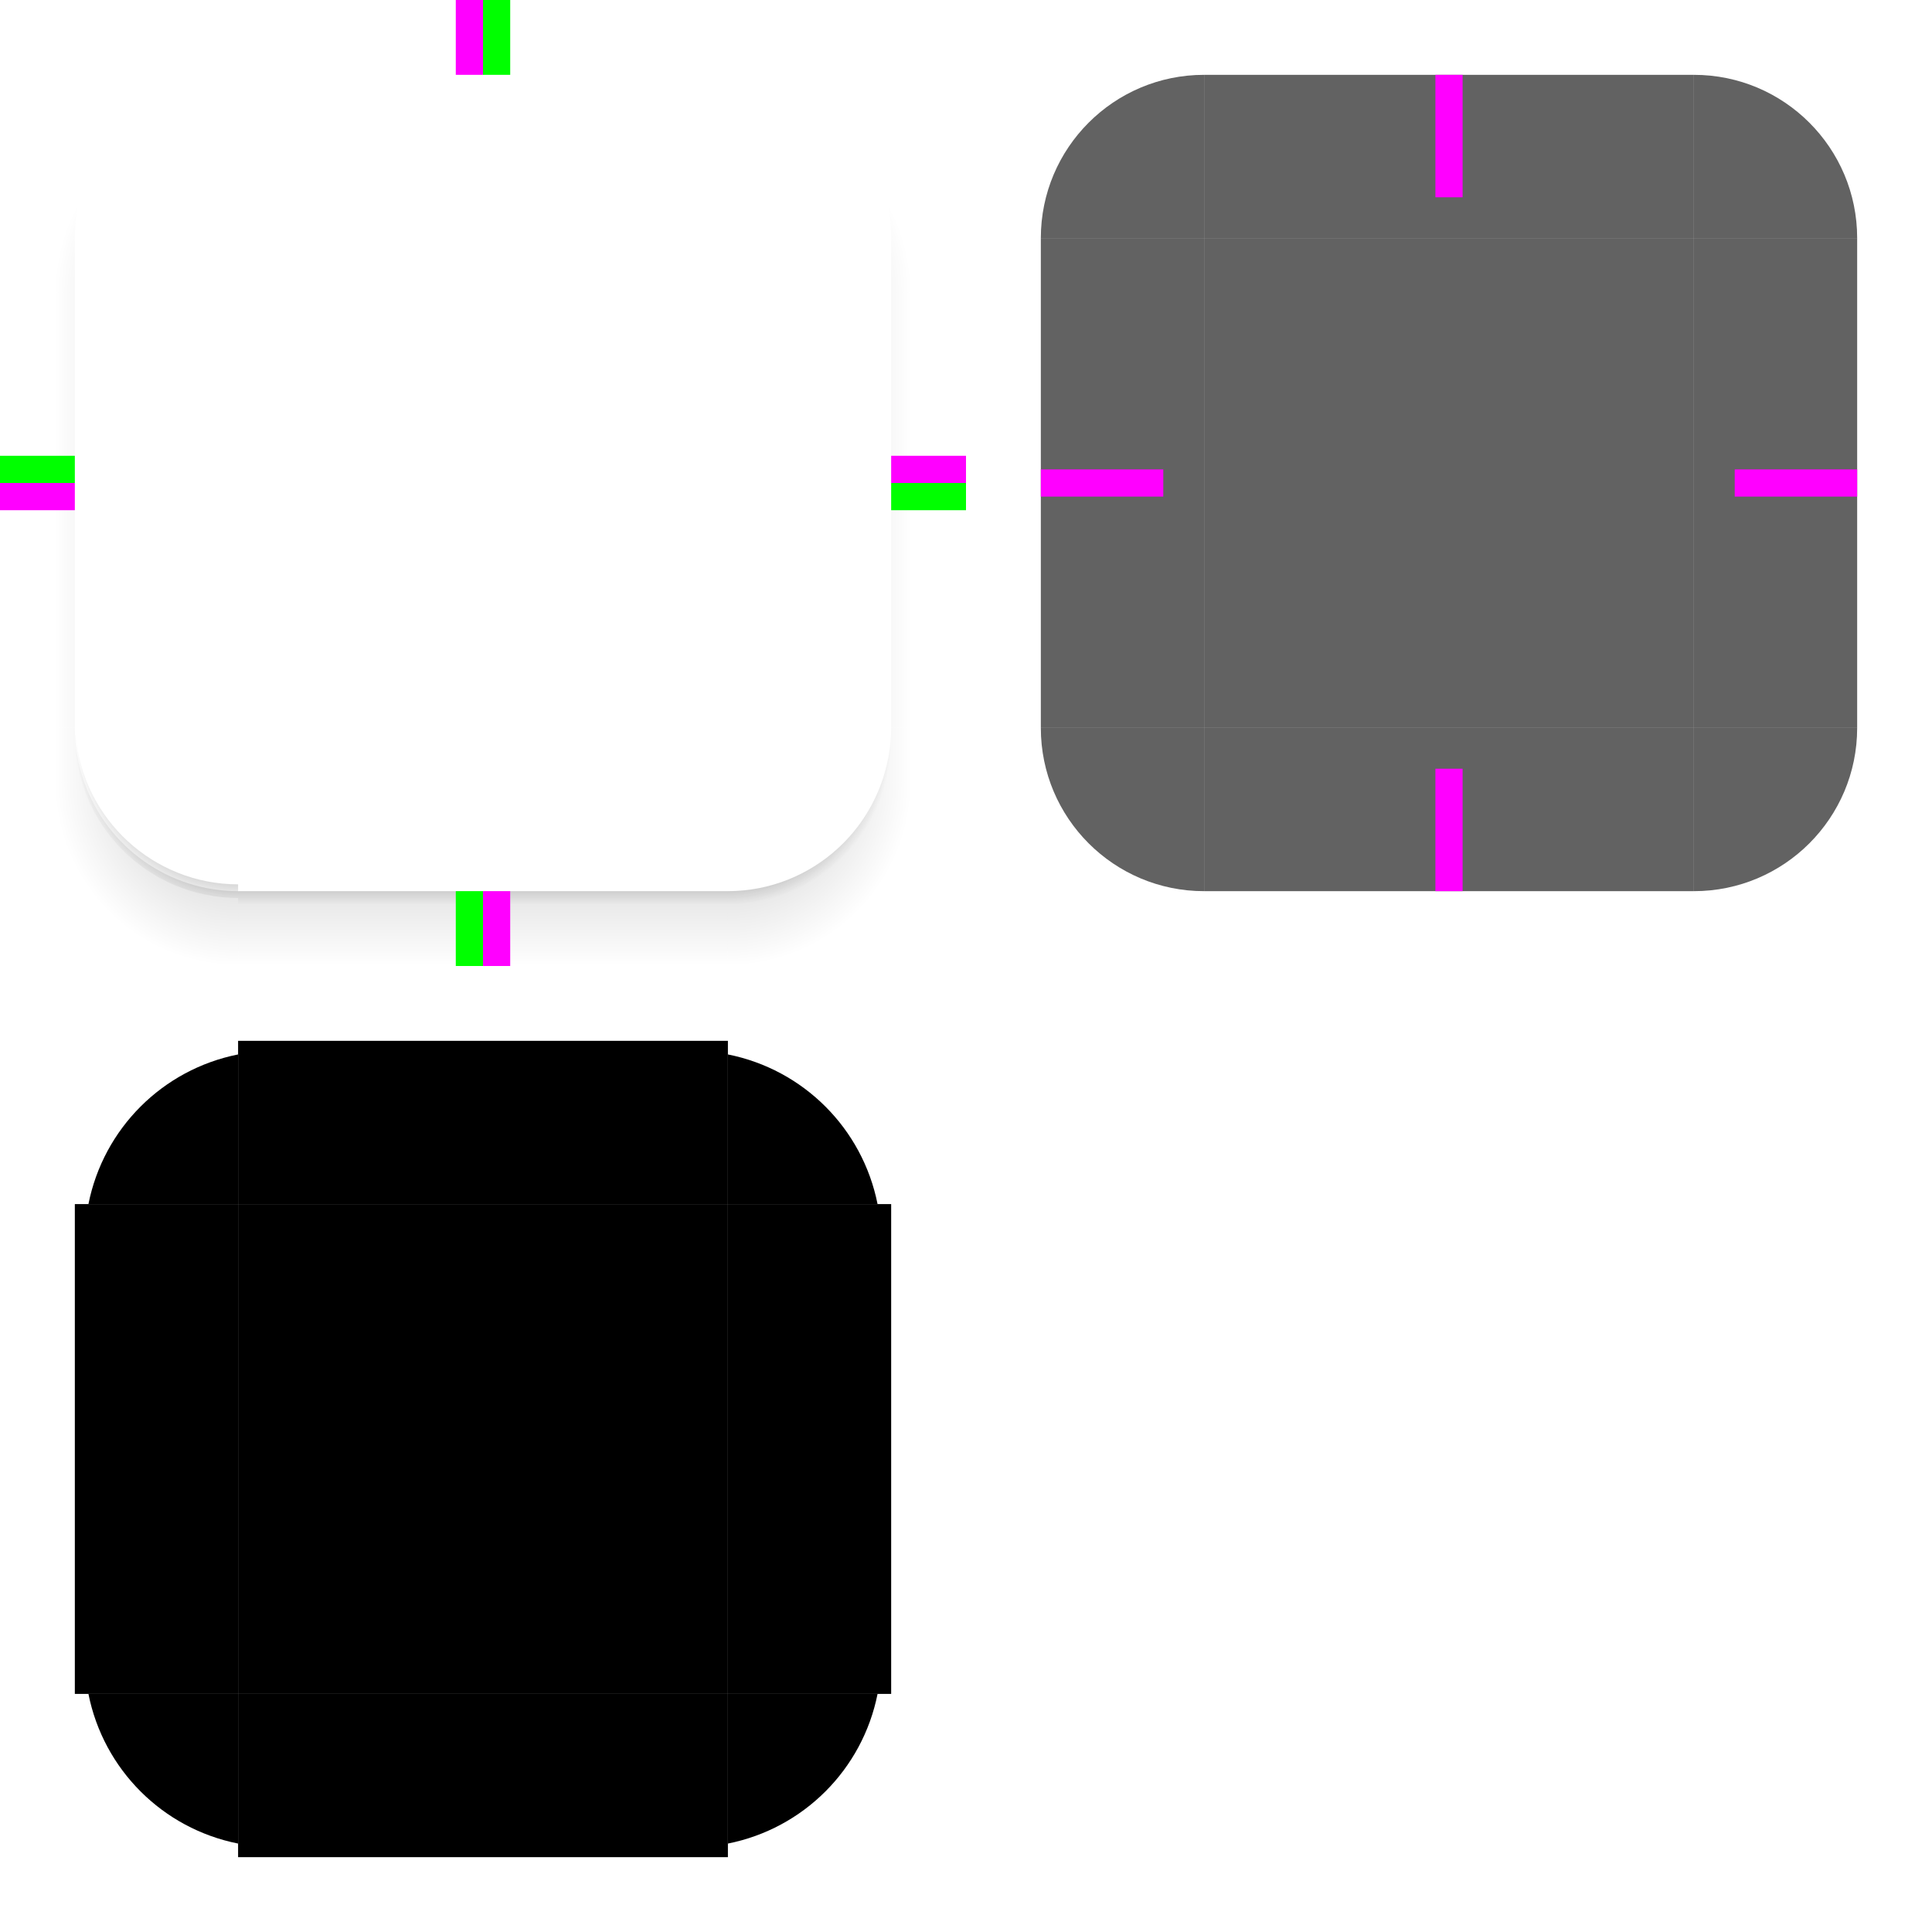
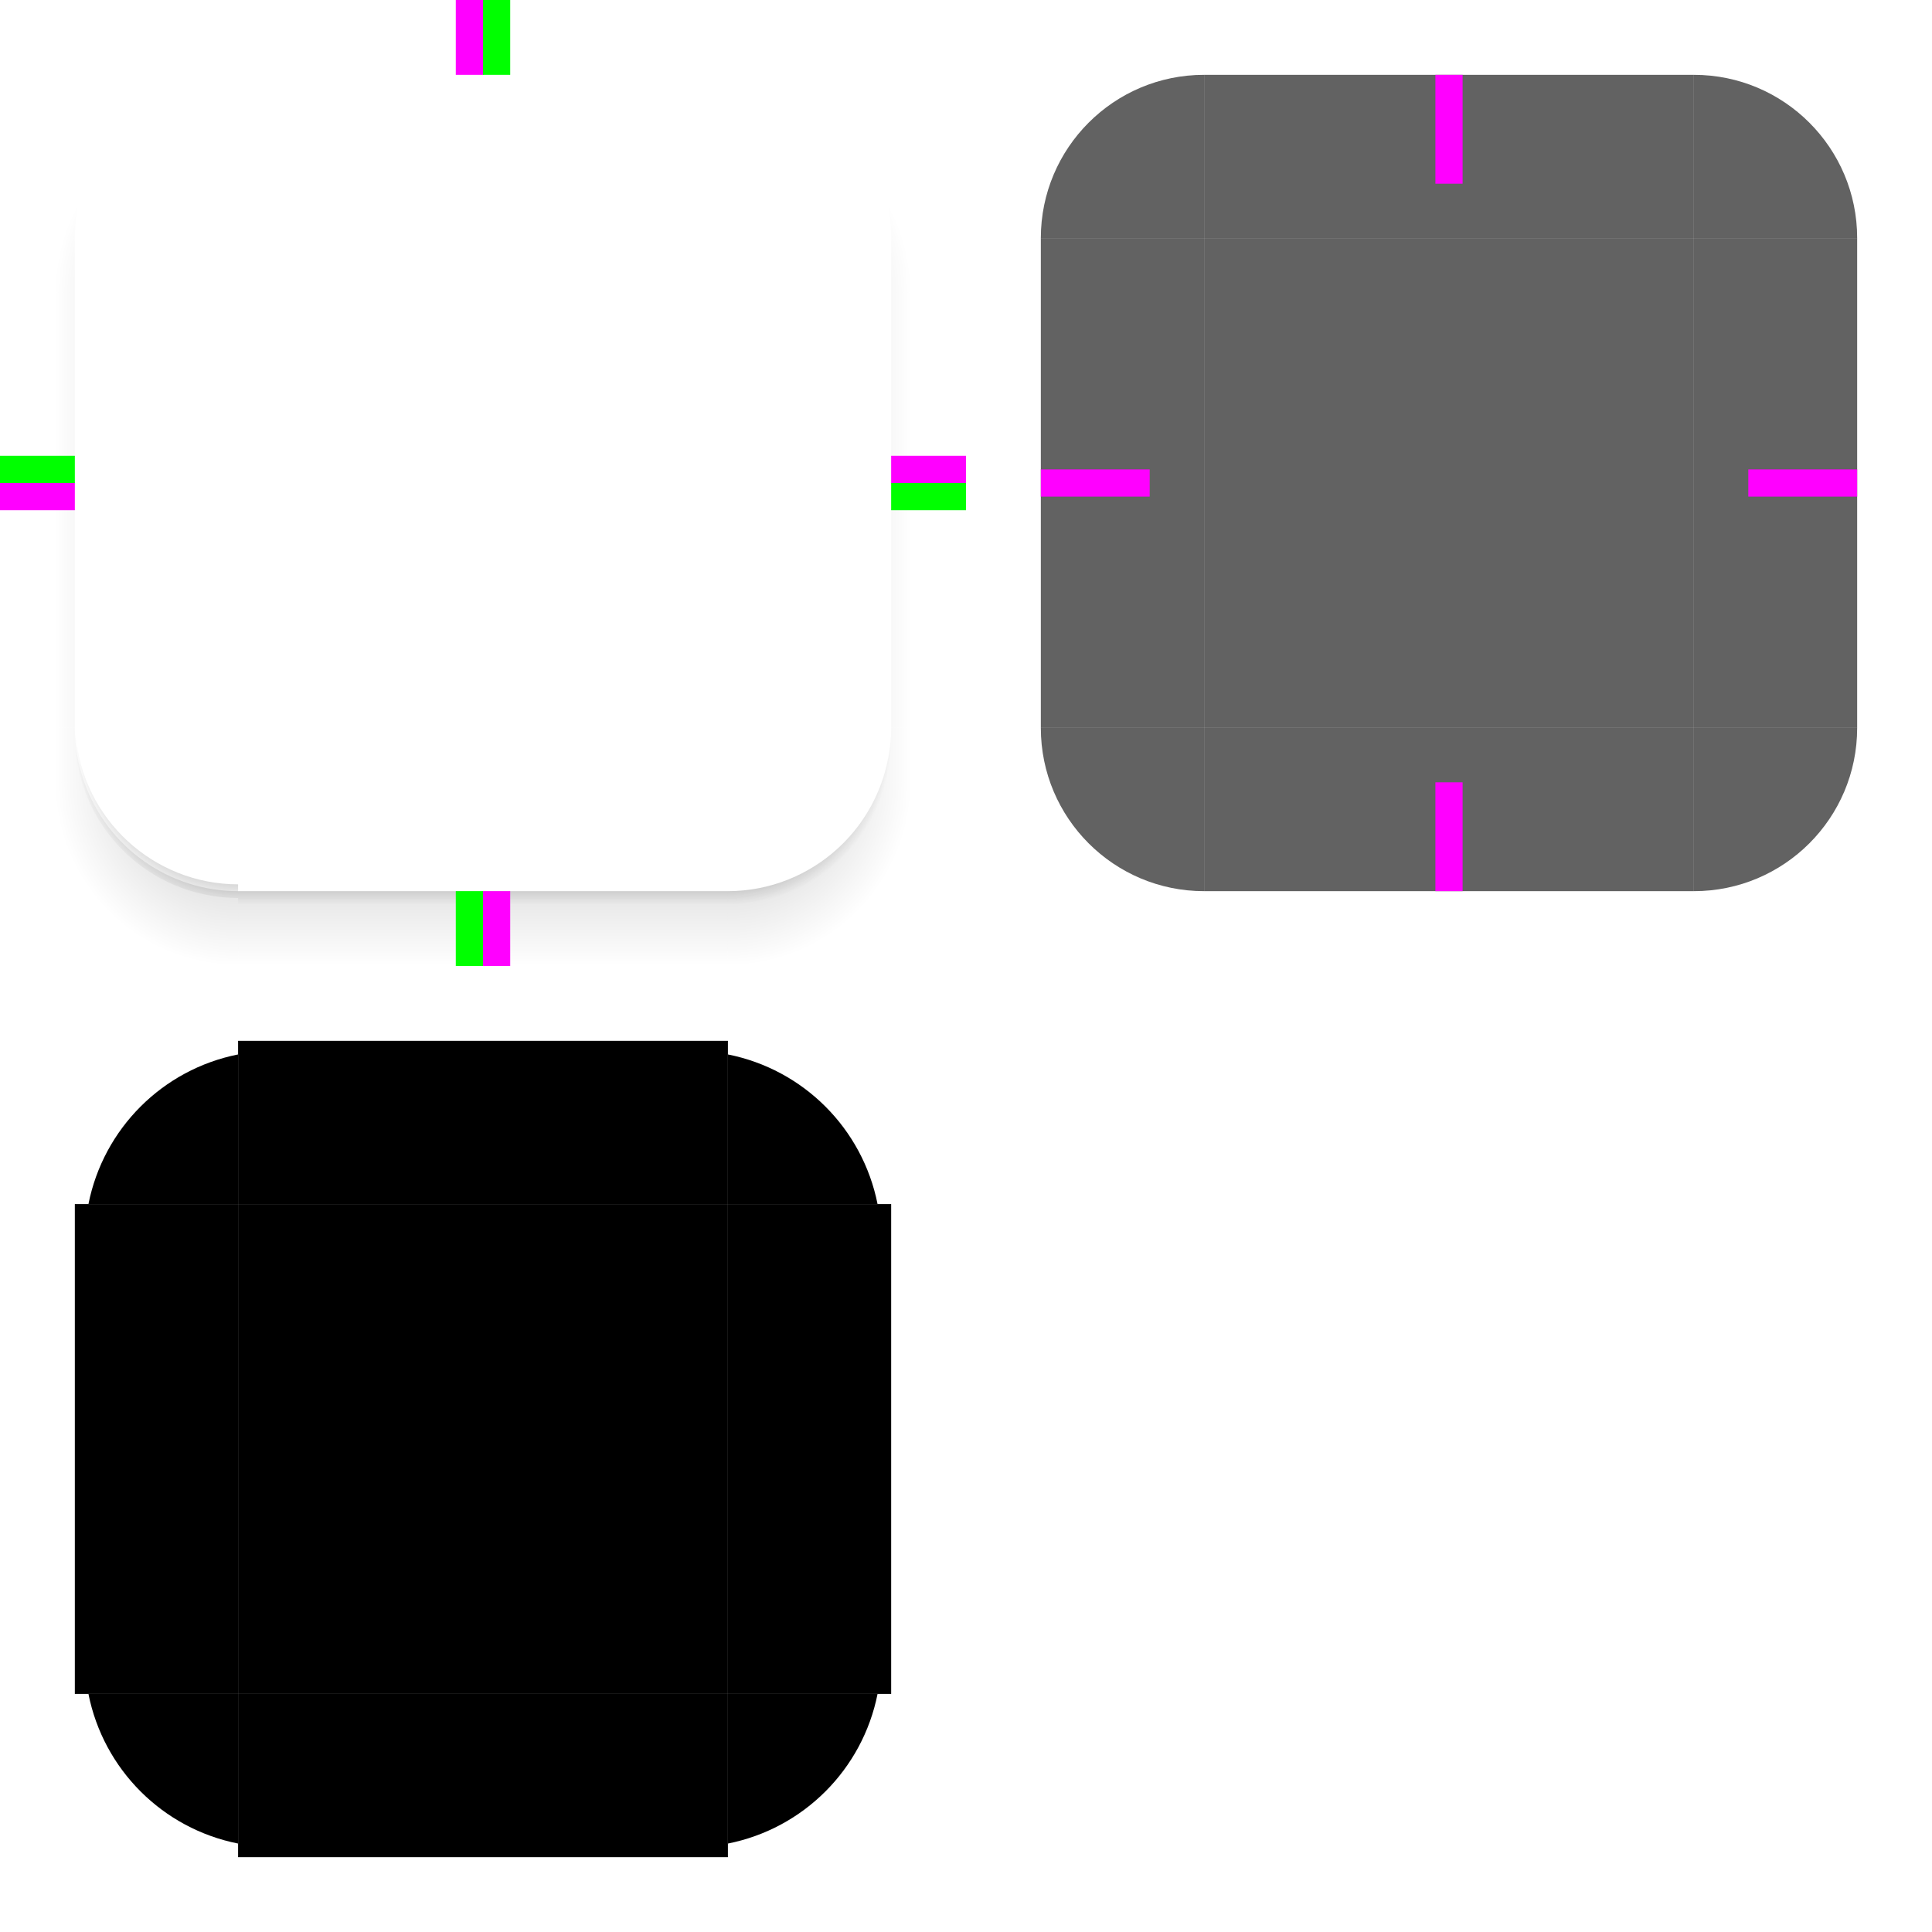
<svg xmlns="http://www.w3.org/2000/svg" xmlns:xlink="http://www.w3.org/1999/xlink" width="142" height="142" viewBox="0 0 142 142" version="1.1">
  <defs>
    <style id="current-color-scheme" type="text/css">
      .ColorScheme-Background {
        color: #2e2e2e;
      }
    </style>
    <linearGradient id="ag">
      <stop stop-opacity="1" offset="0.407" />
      <stop stop-opacity="0" offset="1" />
    </linearGradient>
    <radialGradient xlink:href="#ag" id="ag-tl" cx="17.5" cy="21.5" r="13.5" gradientUnits="userSpaceOnUse" />
    <radialGradient xlink:href="#ag" id="ag-tr" cx="53.5" cy="21.5" r="13.5" gradientUnits="userSpaceOnUse" />
    <linearGradient xlink:href="#ag" id="ag-l" x1="17.5" y1="39.5" x2="4" y2="39.5" gradientUnits="userSpaceOnUse" />
    <linearGradient xlink:href="#ag" id="ag-r" x1="53.5" y1="39.5" x2="67" y2="39.5" gradientUnits="userSpaceOnUse" />
    <radialGradient xlink:href="#ag" id="ag-bl" cx="17.5" cy="57.5" r="13.5" gradientUnits="userSpaceOnUse" />
    <linearGradient xlink:href="#ag" id="ag-b" x1="35.5" y1="57.5" x2="35.5" y2="71" gradientUnits="userSpaceOnUse" />
    <radialGradient xlink:href="#ag" id="ag-br" cx="53.5" cy="57.5" r="13.5" gradientUnits="userSpaceOnUse" />
    <linearGradient id="bg">
      <stop stop-opacity="1" offset="0.75" />
      <stop stop-opacity="0" offset="1" />
    </linearGradient>
    <linearGradient xlink:href="#bg" id="bg-l" x1="17.5" y1="36.5" x2="5.5" y2="36.5" gradientUnits="userSpaceOnUse" />
    <linearGradient xlink:href="#bg" id="bg-r" x1="53.5" y1="36.5" x2="65.5" y2="36.5" gradientUnits="userSpaceOnUse" />
    <radialGradient xlink:href="#bg" id="bg-bl" cx="17.5" cy="54.5" r="12" gradientUnits="userSpaceOnUse" />
    <linearGradient xlink:href="#bg" id="bg-b" x1="35.5" y1="54.5" x2="35.5" y2="66.5" gradientUnits="userSpaceOnUse" />
    <radialGradient xlink:href="#bg" id="bg-br" cx="53.5" cy="54.5" r="12" gradientUnits="userSpaceOnUse" />
  </defs>
  <g transform="translate(71)" class="ColorScheme-Background" fill="currentColor" opacity="0.75">
    <path id="topleft" d="m 17.5,5.5 a 12,12 0 0 0 -12,12 h 12 z" />
    <rect id="top" width="36" height="12" x="17.5" y="5.5" />
    <path id="topright" d="m 53.5,5.5 a 12,12 0 0 1 12,12 h -12 z" />
    <rect id="left" width="12" height="36" x="5.5" y="17.5" />
    <rect id="center" width="36" height="36" x="17.5" y="17.5" />
    <rect id="right" width="12" height="36" x="53.5" y="17.5" />
    <path id="bottomleft" d="m 17.5,65.5 a 12,12 0 0 1 -12,-12 h 12 z" />
    <rect id="bottom" width="36" height="12" x="17.5" y="53.5" />
    <path id="bottomright" d="m 53.5,65.5 a 12,12 0 0 0 12,-12 h -12 z" />
  </g>
-   <rect id="hint-top-margin" width="2" height="9" x="105.5" y="5.5" fill="#ff00ff" />
-   <rect id="hint-left-margin" width="9" height="2" x="76.5" y="34.5" fill="#ff00ff" />
-   <rect id="hint-right-margin" width="9" height="2" x="127.5" y="34.5" fill="#ff00ff" />
-   <rect id="hint-bottom-margin" width="2" height="9" x="105.5" y="56.5" fill="#ff00ff" />
+   <rect id="hint-top-margin" width="2" height="8" x="105.5" y="5.5" fill="#ff00ff" />
+   <rect id="hint-left-margin" width="8" height="2" x="76.5" y="34.5" fill="#ff00ff" />
+   <rect id="hint-right-margin" width="8" height="2" x="128.5" y="34.5" fill="#ff00ff" />
+   <rect id="hint-bottom-margin" width="2" height="8" x="105.5" y="57.5" fill="#ff00ff" />
  <rect id="hint-top-inset" width="2" height="0.001" x="105.5" y="5.5" fill="#00ff00" />
  <rect id="hint-left-inset" width="0.001" height="2" x="76.5" y="34.5" fill="#00ff00" />
  <rect id="hint-right-inset" width="0.001" height="2" x="136.499" y="34.5" fill="#00ff00" />
  <rect id="hint-bottom-inset" width="2" height="0.001" x="105.5" y="65.499" fill="#00ff00" />
  <g id="shadow-topleft">
    <rect width="17.5" height="17.5" x="0" y="0" fill="none" />
    <path d="M 5.834 14.709 A 13.5 13.5 0 0 0 4.613 17.5 L 5.5 17.5 A 12 12 0 0 1 5.834 14.709 z" fill="url(#ag-tl)" opacity="0.15" />
  </g>
  <g id="shadow-top">
    <rect width="36" height="17.5" x="17.5" y="0" fill="none" />
  </g>
  <g id="shadow-topright">
    <rect width="17.5" height="17.5" x="53.5" y="0" fill="none" />
    <path d="M 65.17 14.713 A 12 12 0 0 1 65.5 17.5 L 66.393 17.5 A 13.5 13.5 0 0 0 65.17 14.713 z" fill="url(#ag-tr)" opacity="0.15" />
  </g>
  <g id="shadow-left">
    <rect width="17.5" height="36" x="0" y="17.5" fill="none" />
    <path d="M 4.613 17.5 A 13.5 13.5 0 0 0 4 21.5 L 5.5 21.5 L 5.5 17.5 L 4.613 17.5 z" fill="url(#ag-tl)" opacity="0.15" />
    <rect width="1.5" height="32" x="4" y="21.5" fill="url(#ag-l)" opacity="0.15" />
  </g>
  <g id="shadow-center">
    <rect width="36" height="36" x="17.5" y="17.5" fill="none" />
  </g>
  <g id="shadow-right">
    <rect width="17.5" height="36" x="53.5" y="17.5" fill="none" />
    <path d="M 65.5 17.5 L 65.5 21.5 L 67 21.5 A 13.5 13.5 0 0 0 66.393 17.5 L 65.5 17.5 z" fill="url(#ag-tr)" opacity="0.15" />
    <rect width="1.5" height="32" x="65.5" y="21.5" fill="url(#ag-r)" opacity="0.15" />
  </g>
  <g id="shadow-bottomleft">
    <rect width="17.5" height="17.5" x="0" y="53.5" fill="none" />
    <path d="M 4 53.5 L 4 57.5 L 6.199 57.5 A 12 12 0 0 1 5.5 53.5 L 4 53.5 z" fill="url(#ag-l)" opacity="0.15" />
    <path d="M 4 57.5 A 13.5 13.5 0 0 0 17.5 71 L 17.5 65.5 A 12 12 0 0 1 6.199 57.5 L 4 57.5 z" fill="url(#ag-bl)" opacity="0.15" />
    <path d="M 5.5 53.5 L 5.5 54.5 L 5.561 54.5 A 12 12 0 0 1 5.5 53.5 z" fill="url(#bg-l)" opacity="0.3" />
    <path d="m 5.5,54 a 12,12 0 0 0 12,12 V 65 A 12,12 0 0 1 5.561,54 Z" fill="url(#bg-bl)" opacity="0.3" />
  </g>
  <g id="shadow-bottom">
    <rect width="36" height="17.5" x="17.5" y="53.5" fill="none" />
    <rect id="clip-b" width="36" height="5.5" x="17.5" y="65.5" fill="url(#ag-b)" opacity="0.15" />
    <rect width="36" height="1" x="17.5" y="65.5" fill="url(#bg-b)" opacity="0.3" />
  </g>
  <g id="shadow-bottomright">
    <rect width="17.5" height="17.5" x="53.5" y="53.5" fill="none" />
    <path d="M 65.5 53.5 A 12 12 0 0 1 64.801 57.5 L 67 57.5 L 67 53.5 L 65.5 53.5 z" fill="url(#ag-r)" opacity="0.15" />
    <path d="M 64.801 57.5 A 12 12 0 0 1 53.5 65.5 L 53.5 71 A 13.5 13.5 0 0 0 67 57.5 L 64.801 57.5 z" fill="url(#ag-br)" opacity="0.15" />
    <path d="M 65.5 53.5 A 12 12 0 0 1 65.439 54.5 L 65.5 54.5 L 65.5 53.5 z" fill="url(#bg-r)" opacity="0.3" />
    <path d="M 65.439 54.5 A 12 12 0 0 1 53.5 65.5 L 53.5 66.5 A 12 12 0 0 0 65.5 54.5 L 65.439 54.5 z" fill="url(#bg-br)" opacity="0.3" />
  </g>
  <rect id="shdow-hint-top-margin" width="2" height="5.5" x="33.5" y="0" fill="#ff00ff" />
  <rect id="shdow-hint-left-margin" width="5.5" height="2" x="0" y="35.5" fill="#ff00ff" />
  <rect id="shdow-hint-right-margin" width="5.5" height="2" x="65.5" y="33.5" fill="#ff00ff" />
  <rect id="shdow-hint-bottom-margin" width="2" height="5.5" x="35.5" y="65.5" fill="#ff00ff" />
  <rect id="shdow-hint-top-inset" width="2" height="5.5" x="35.5" y="0" fill="#00ff00" />
  <rect id="shdow-hint-left-inset" width="5.5" height="2" x="0" y="33.5" fill="#00ff00" />
  <rect id="shdow-hint-right-inset" width="5.5" height="2" x="65.5" y="35.5" fill="#00ff00" />
  <rect id="shdow-hint-bottom-inset" width="2" height="5.5" x="33.5" y="65.5" fill="#00ff00" />
  <g transform="translate(0,71)">
    <path id="mask-topleft" d="m 17.5,6.5 a 14,14 0 0 0 -11,11 h 11 z" />
    <rect id="mask-top" width="36" height="12" x="17.5" y="5.5" />
    <path id="mask-topright" d="m 53.5,6.5 a 14,14 0 0 1 11,11 h -11 z" />
    <rect id="mask-left" width="12" height="36" x="5.5" y="17.5" />
    <rect id="mask-center" width="36" height="36" x="17.5" y="17.5" />
    <rect id="mask-right" width="12" height="36" x="53.5" y="17.5" />
    <path id="mask-bottomleft" d="m 17.5,64.5 a 14,14 0 0 1 -11,-11 h 11 z" />
    <rect id="mask-bottom" width="36" height="12" x="17.5" y="53.5" />
    <path id="mask-bottomright" d="m 53.5,64.5 a 14,14 0 0 0 11,-11 h -11 z" />
  </g>
</svg>
